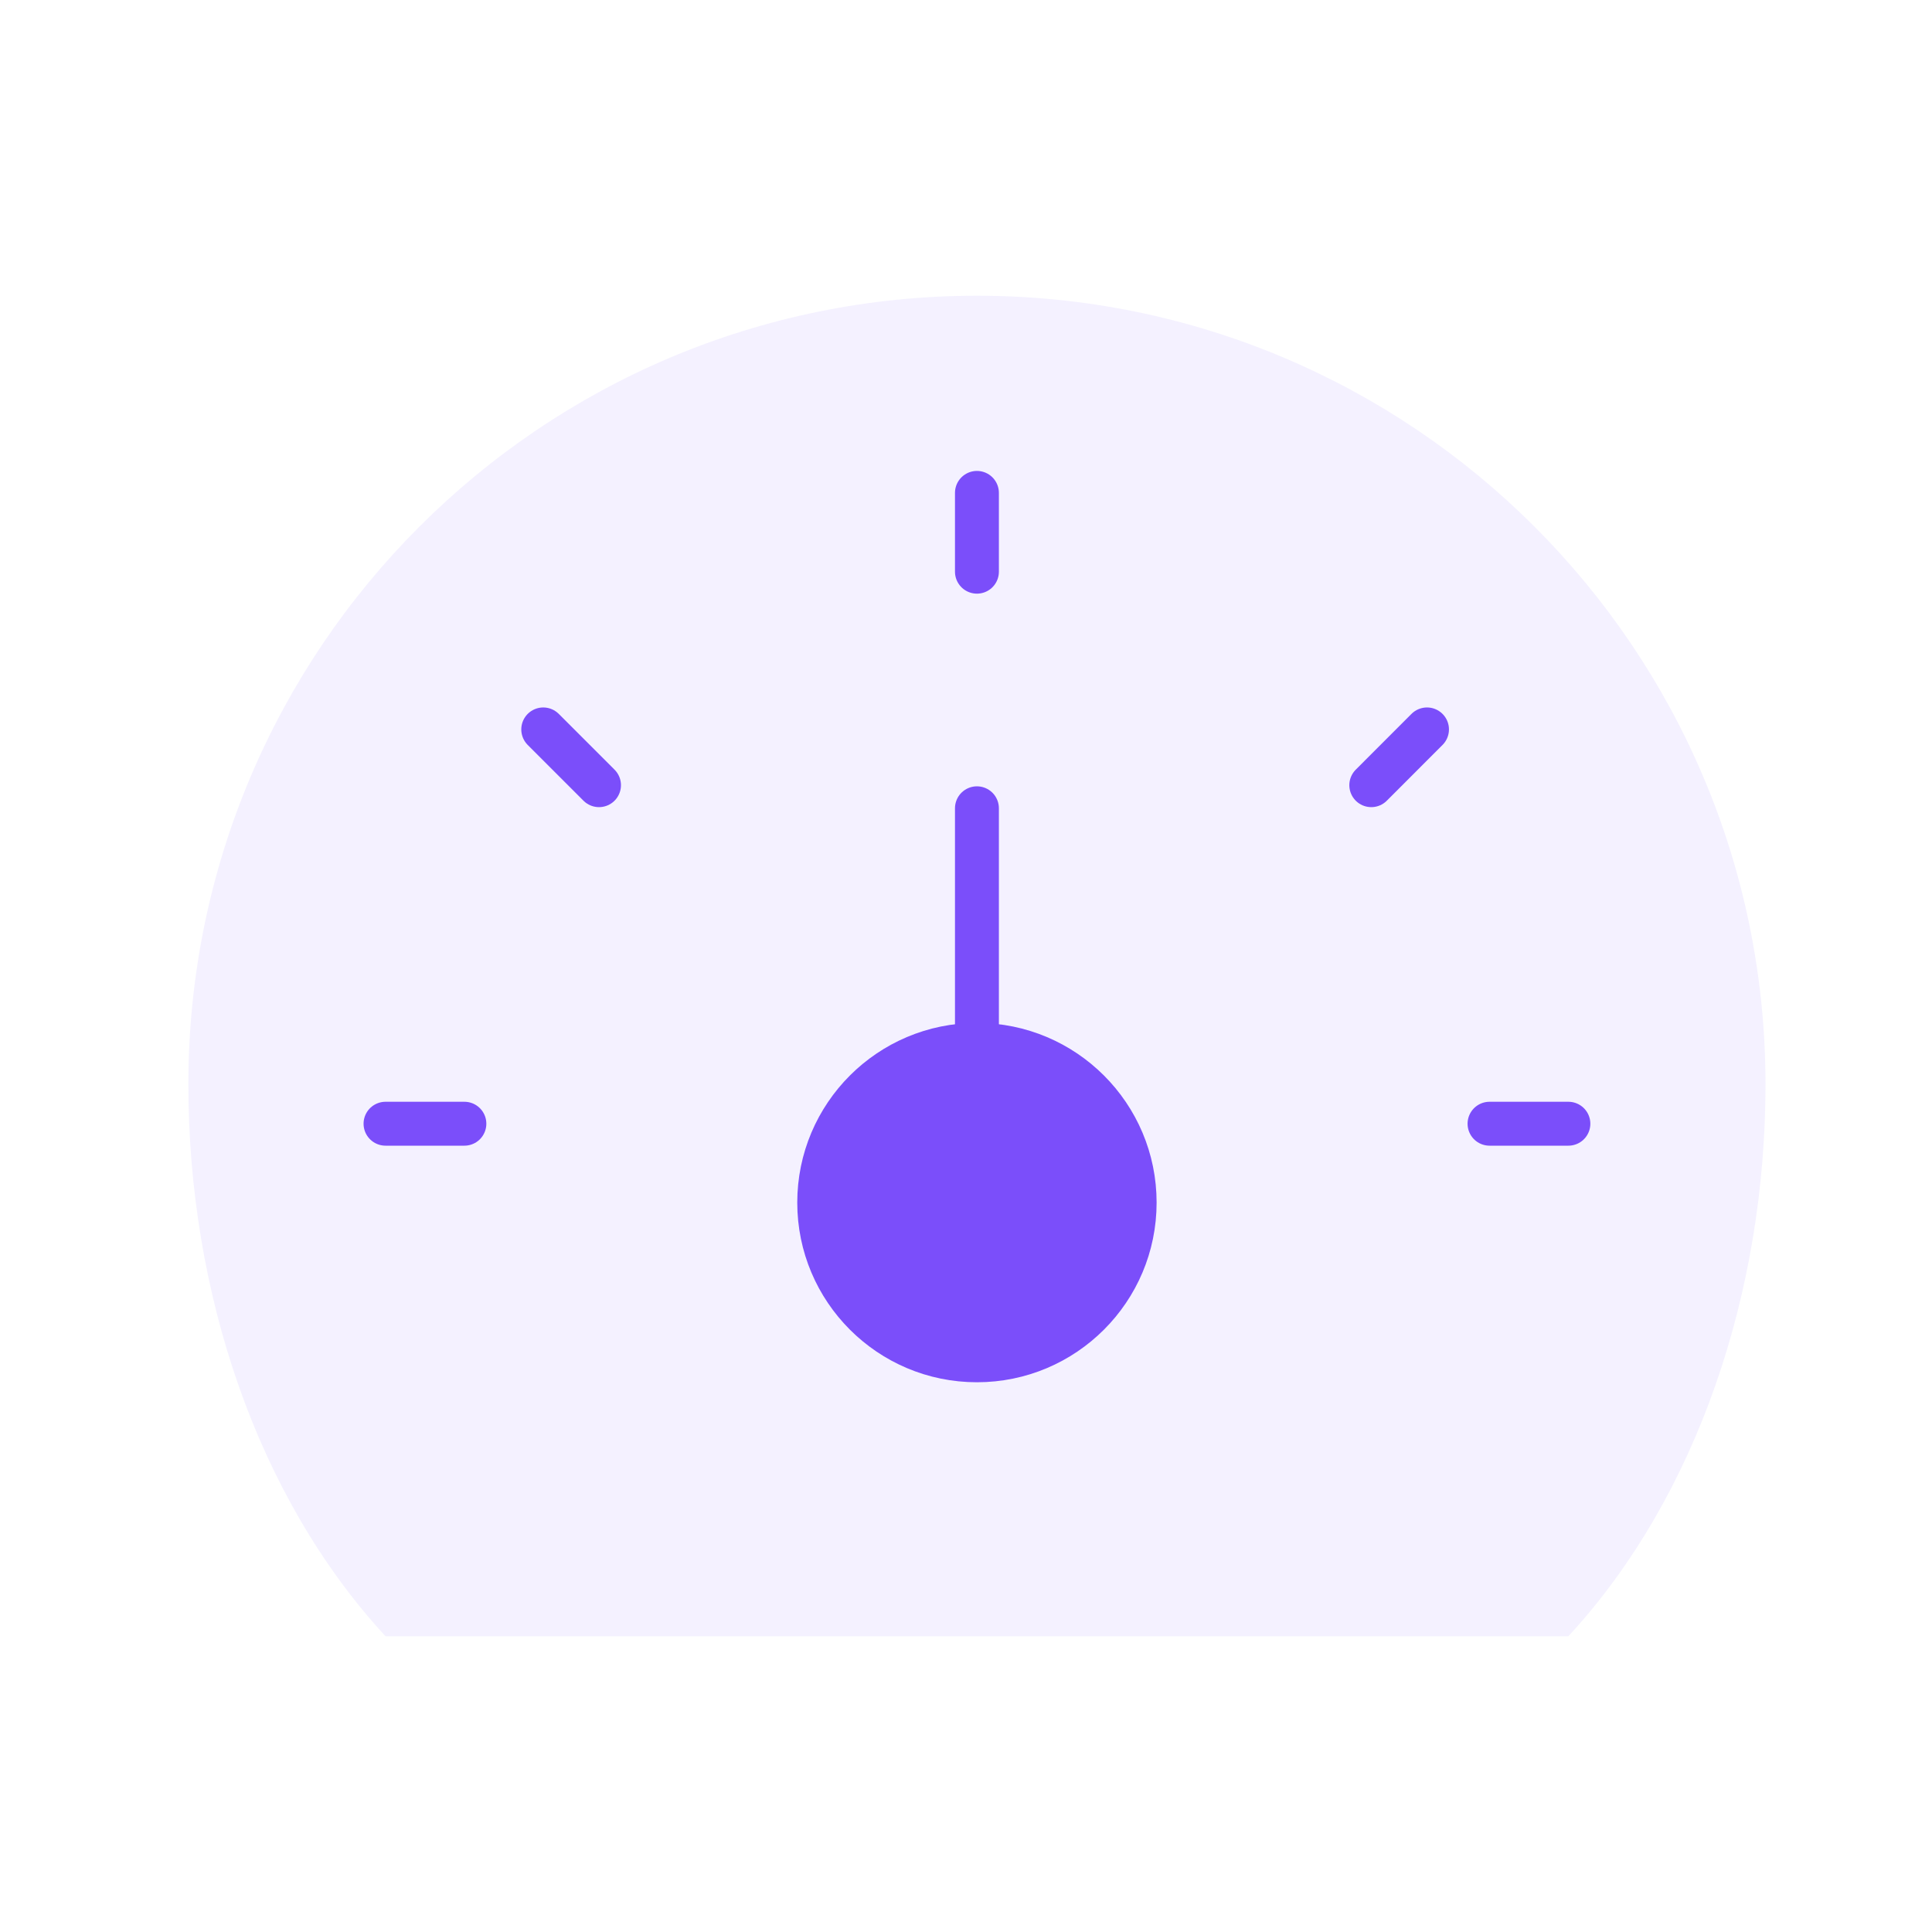
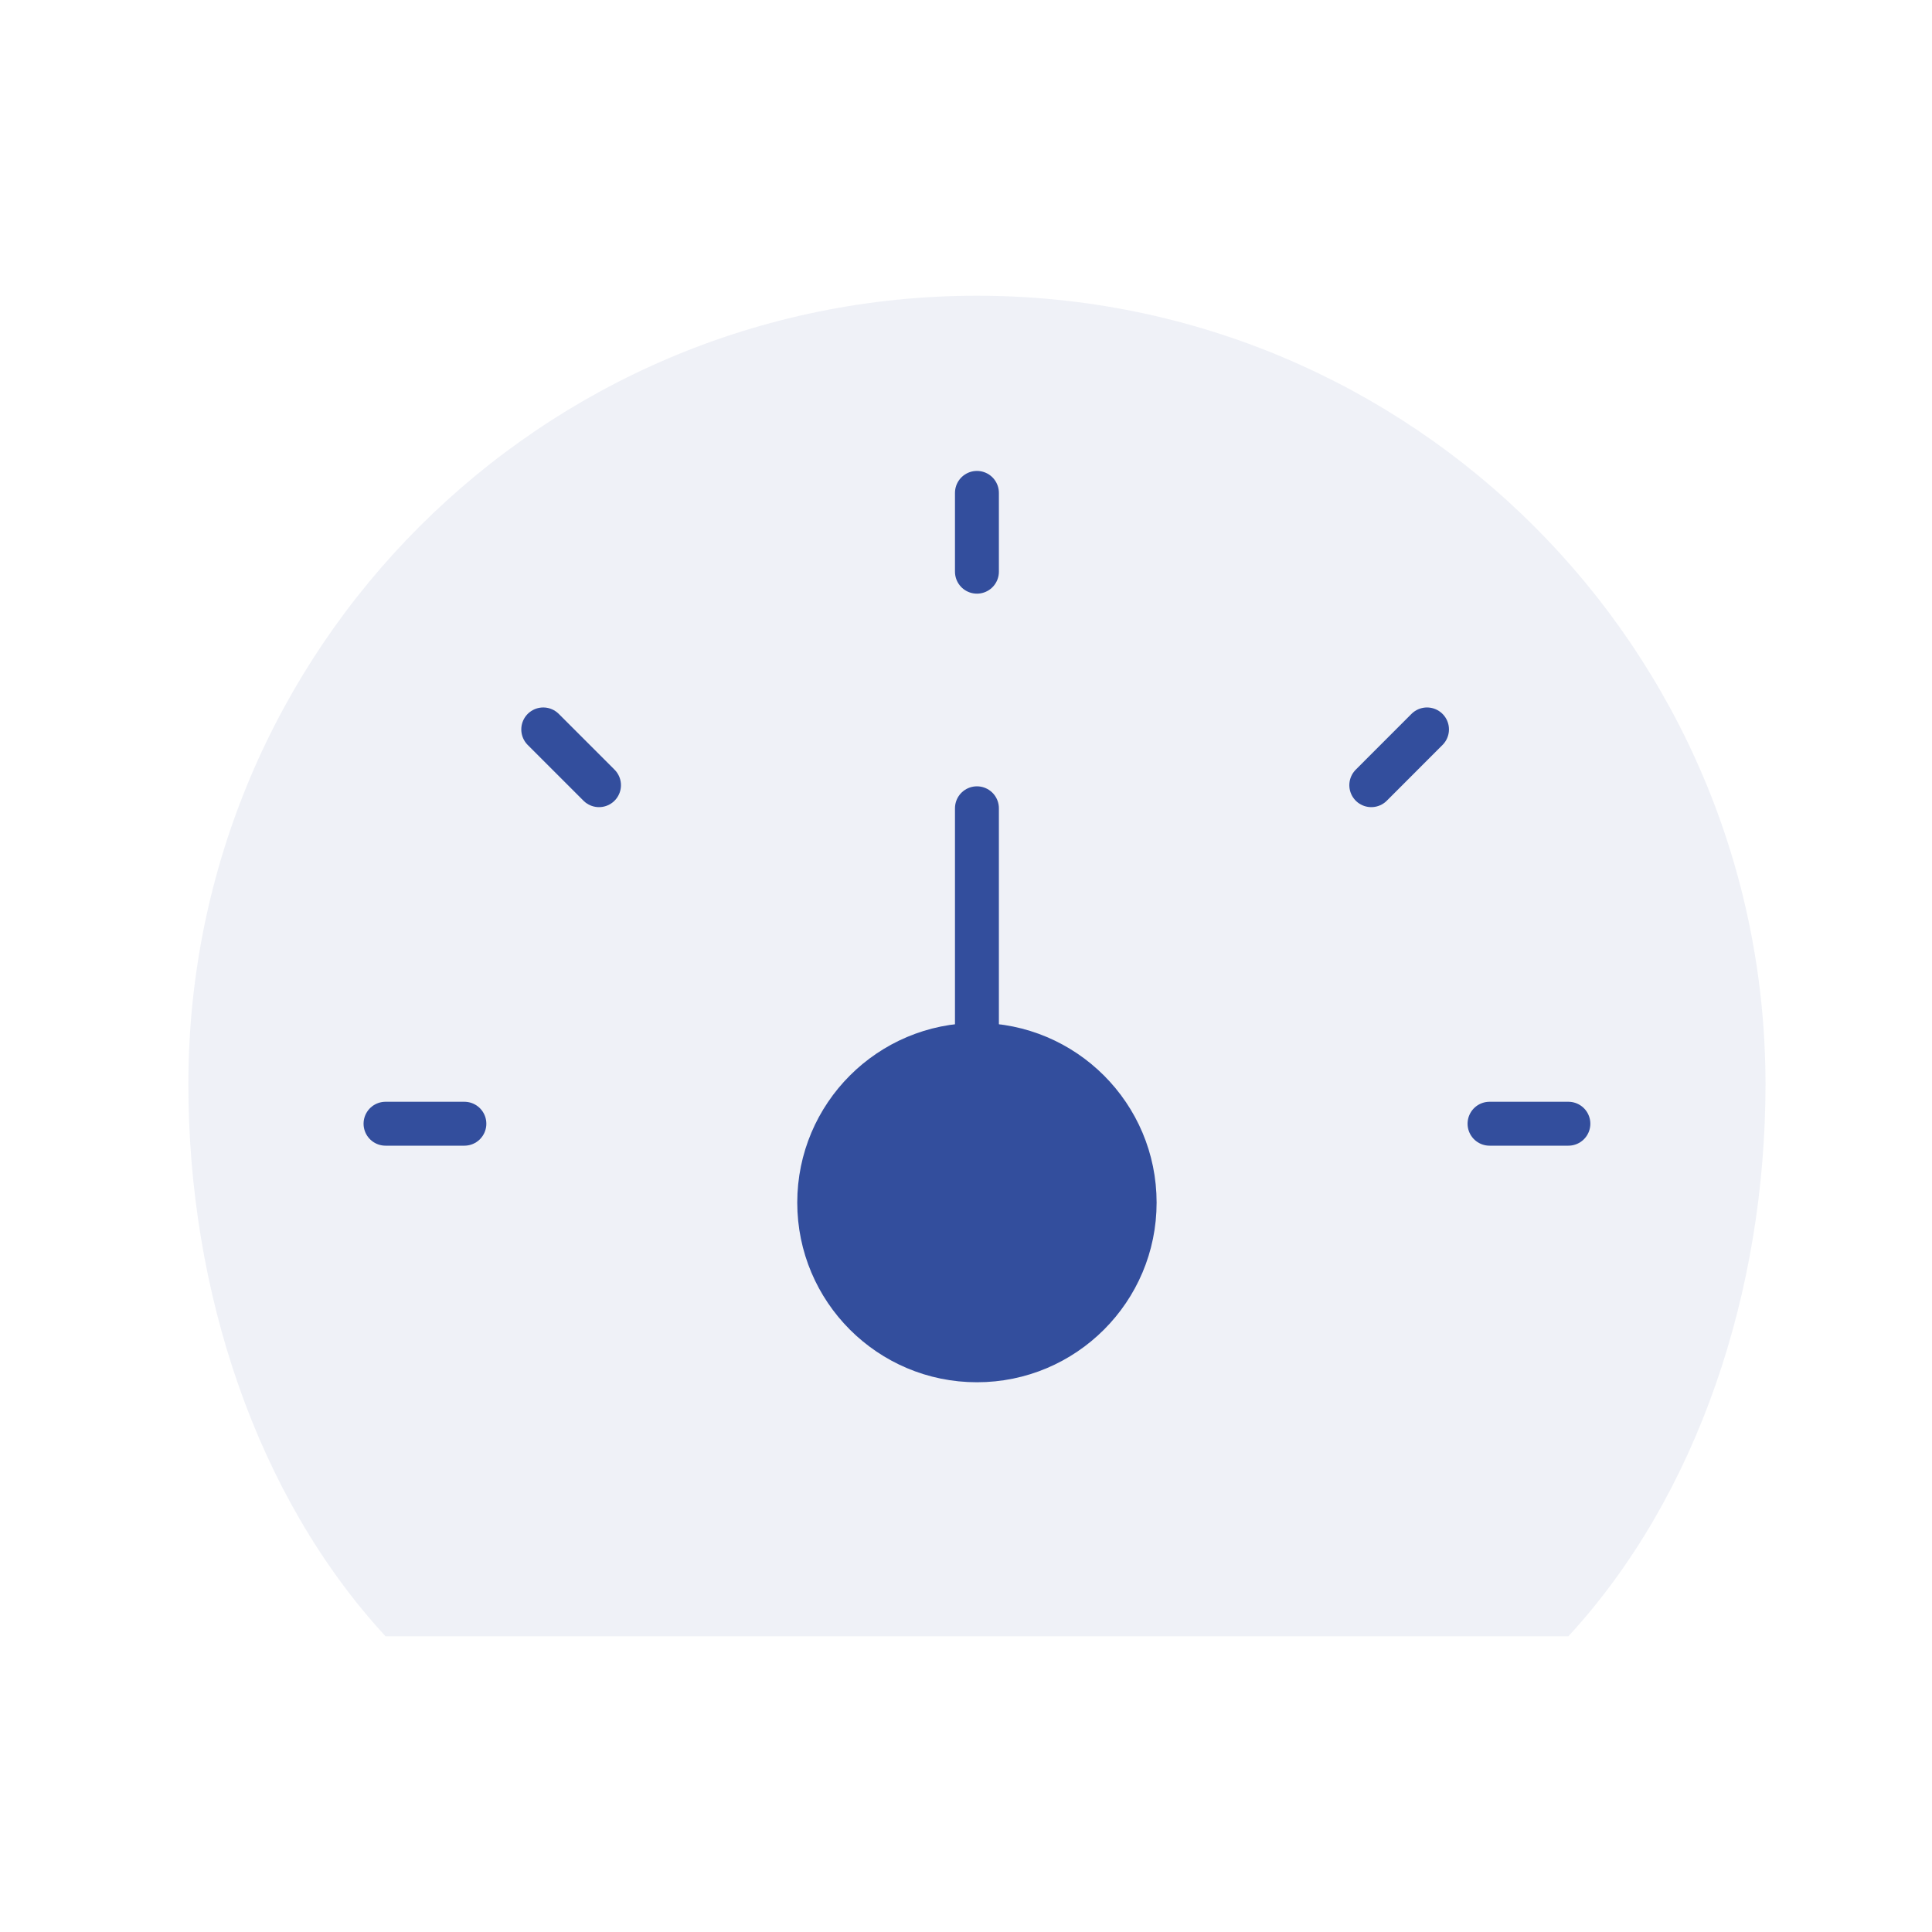
<svg xmlns="http://www.w3.org/2000/svg" width="44" height="44" viewBox="0 0 44 44" fill="none">
-   <path d="M22.249 6.735C12.331 6.735 4.29 14.775 4.29 24.694C4.29 29.39 5.829 34.065 8.78 37.265H35.719C38.67 34.065 40.208 29.39 40.208 24.694C40.208 14.775 32.168 6.735 22.249 6.735Z" fill="#7B4EFA" fill-opacity="0.08" />
-   <path d="M22.249 30.98C24.233 30.98 25.841 29.372 25.841 27.388C25.841 25.404 24.233 23.796 22.249 23.796C20.265 23.796 18.657 25.404 18.657 27.388C18.657 29.372 20.265 30.98 22.249 30.98Z" fill="#7B4EFA" stroke="#7B4EFA" stroke-linecap="round" stroke-linejoin="round" />
-   <path d="M22.249 18.408V23.796" stroke="#7B4EFA" stroke-linecap="round" stroke-linejoin="round" />
-   <path d="M22.249 11.225V13.02" stroke="#7B4EFA" stroke-linecap="round" stroke-linejoin="round" />
-   <path d="M8.78 25.592H10.576" stroke="#7B4EFA" stroke-linecap="round" stroke-linejoin="round" />
-   <path d="M12.372 16.612L13.642 17.882" stroke="#7B4EFA" stroke-linecap="round" stroke-linejoin="round" />
-   <path d="M33.923 25.592H35.719" stroke="#7B4EFA" stroke-linecap="round" stroke-linejoin="round" />
-   <path d="M31.23 17.882L32.499 16.612" stroke="#7B4EFA" stroke-linecap="round" stroke-linejoin="round" />
+   <path d="M22.249 6.735C12.331 6.735 4.29 14.775 4.29 24.694C4.29 29.39 5.829 34.065 8.78 37.265H35.719C38.67 34.065 40.208 29.39 40.208 24.694C40.208 14.775 32.168 6.735 22.249 6.735Z" fill="#334E9D" fill-opacity="0.08" />
+   <path d="M22.249 30.98C24.233 30.98 25.841 29.372 25.841 27.388C25.841 25.404 24.233 23.796 22.249 23.796C20.265 23.796 18.657 25.404 18.657 27.388C18.657 29.372 20.265 30.98 22.249 30.98Z" fill="#334E9D" stroke="#334E9D" stroke-linecap="round" stroke-linejoin="round" />
+   <path d="M22.249 18.408V23.796" stroke="#334E9D" stroke-linecap="round" stroke-linejoin="round" />
+   <path d="M22.249 11.225V13.02" stroke="#334E9D" stroke-linecap="round" stroke-linejoin="round" />
+   <path d="M8.78 25.592H10.576" stroke="#334E9D" stroke-linecap="round" stroke-linejoin="round" />
+   <path d="M12.372 16.612L13.642 17.882" stroke="#334E9D" stroke-linecap="round" stroke-linejoin="round" />
+   <path d="M33.923 25.592H35.719" stroke="#334E9D" stroke-linecap="round" stroke-linejoin="round" />
+   <path d="M31.23 17.882L32.499 16.612" stroke="#334E9D" stroke-linecap="round" stroke-linejoin="round" />
</svg>
